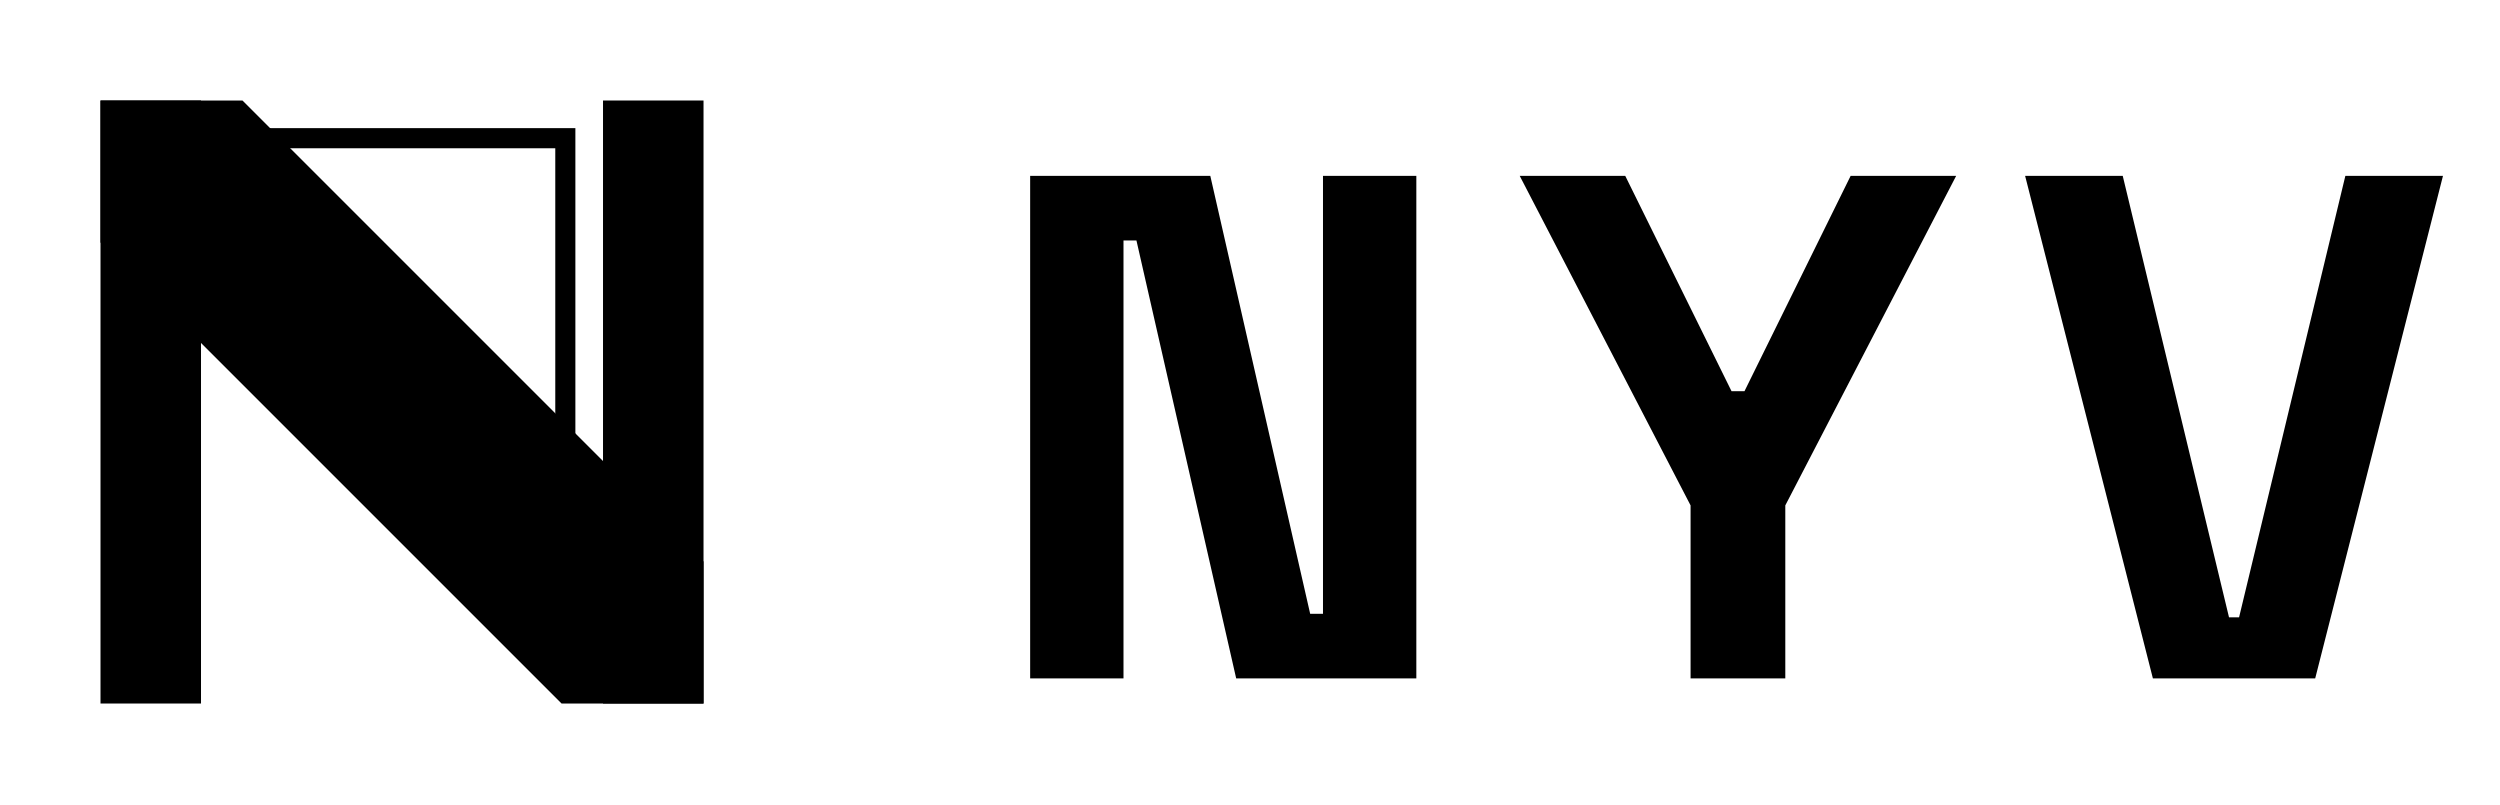
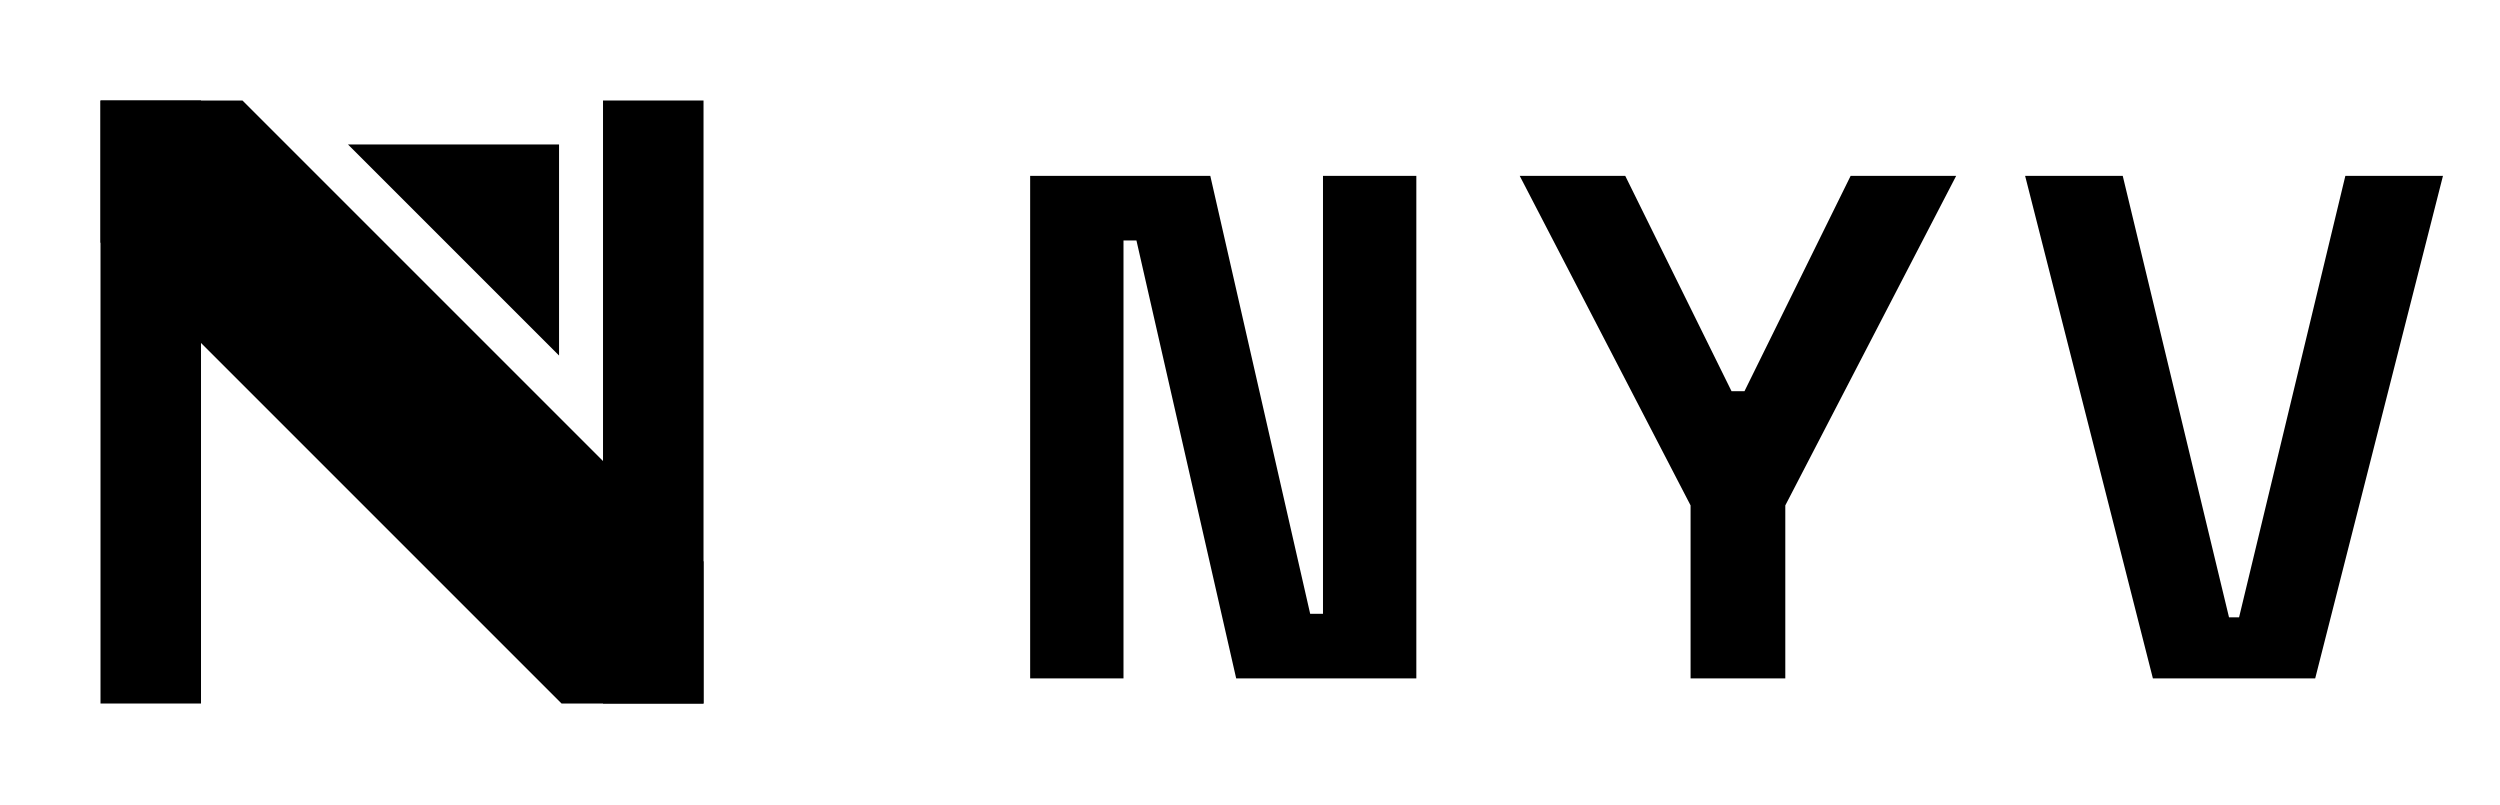
<svg xmlns="http://www.w3.org/2000/svg" viewBox="0 0 199 64" width="199" height="64" role="img" aria-label="NYV">
  <rect x="8" y="8" width="8" height="48" fill="currentColor" />
  <rect x="48" y="8" width="8" height="48" fill="currentColor" />
  <polygon points="8,8 19.3,8 56,44.7 56,56 44.7,56 8,19.3" fill="currentColor" />
-   <polygon points="18.1,11 45,11 45,37.9" fill="none" stroke="currentColor" stroke-width="1.6" stroke-linejoin="miter" />
+   <polygon points="27.7,11.5 44.5,11.5 44.5,28.3" fill="currentColor" />
  <path d="M89.43 54L82 54L82 14.00L96.34 14.00L104.29 48.86L105.31 48.86L105.31 14.00L112.74 14.00L112.74 54L98.40 54L90.46 19.14L89.43 19.14L89.43 54ZM142.11 54L134.57 54L134.57 40.23L120.97 14.00L129.37 14.00L137.83 31.14L138.86 31.14L147.31 14.00L155.71 14.00L142.11 40.23L142.11 54ZM184.29 54L171.37 54L161.20 14.00L168.97 14.00L177.43 49.14L178.23 49.14L186.69 14.00L194.46 14.00L184.29 54Z" fill="currentColor" />
</svg>
